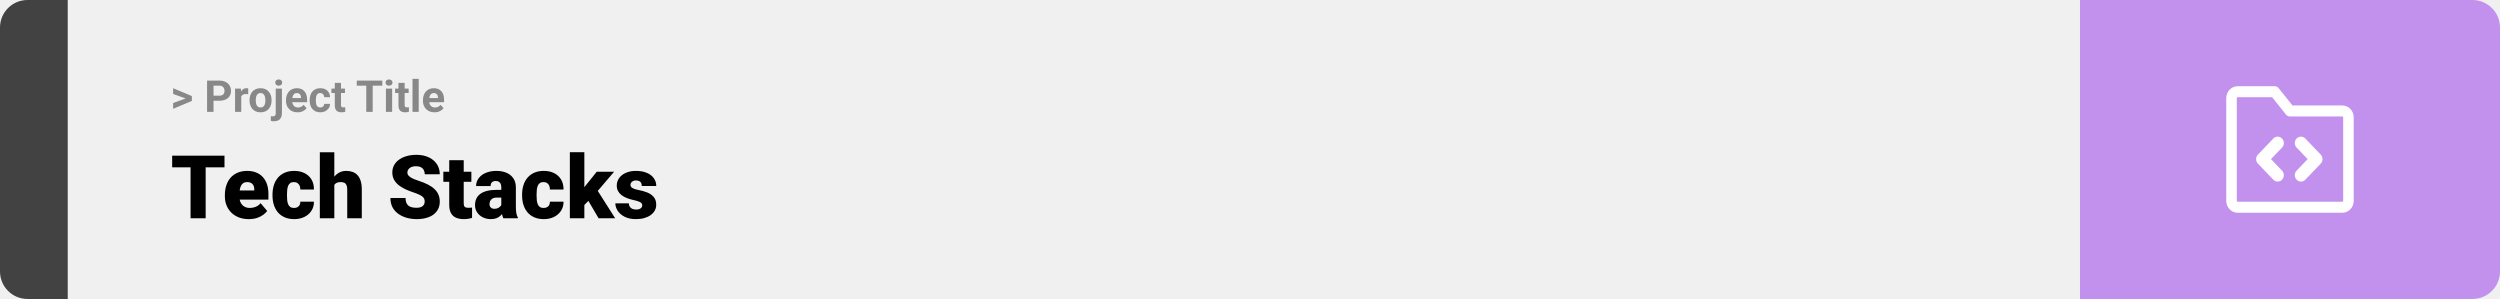
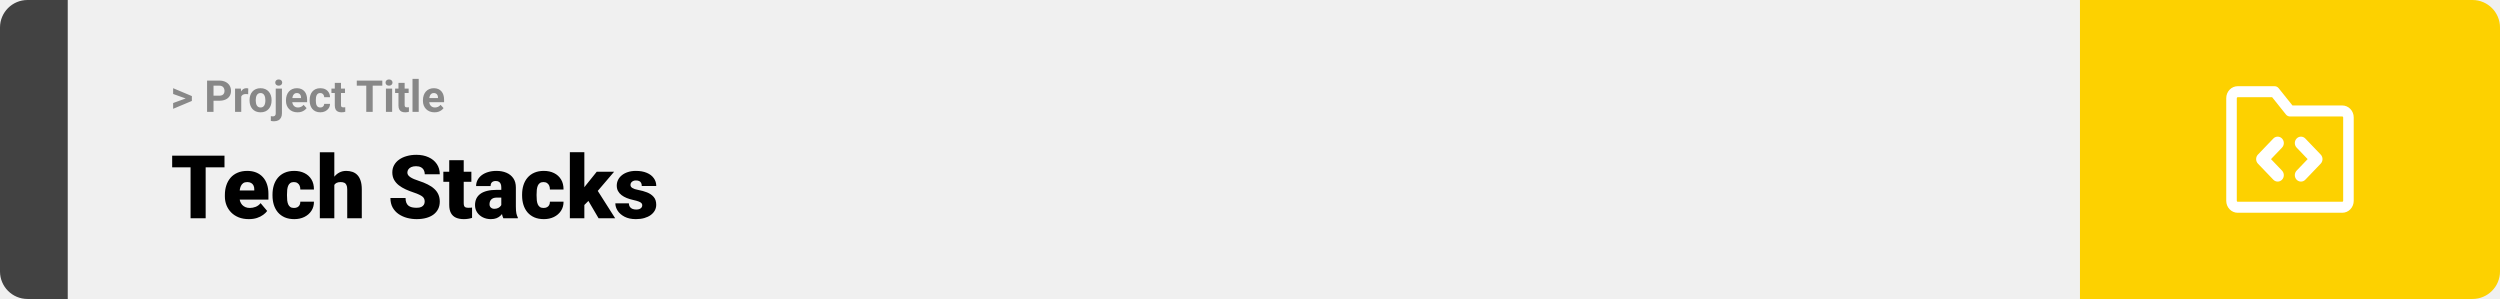
<svg xmlns="http://www.w3.org/2000/svg" width="1363" height="163" viewBox="0 0 1363 163" fill="none">
  <path d="M0 15C0 6.716 6.716 0 15 0H37V163H15C6.716 163 0 156.284 0 148V15Z" fill="#424242" />
  <rect width="1097" height="163" transform="translate(37)" fill="#F0F0F0" />
  <path d="M101.906 53.922L94.394 51.238V48.086L104.602 52.375V54.637L101.906 53.922ZM94.394 56.172L101.918 53.43L104.602 52.785V55.035L94.394 59.324V56.172ZM119.543 54.918H115.195V52.176H119.543C120.215 52.176 120.762 52.066 121.184 51.848C121.605 51.621 121.914 51.309 122.109 50.91C122.305 50.512 122.402 50.062 122.402 49.562C122.402 49.055 122.305 48.582 122.109 48.145C121.914 47.707 121.605 47.355 121.184 47.09C120.762 46.824 120.215 46.691 119.543 46.691H116.414V61H112.898V43.938H119.543C120.879 43.938 122.023 44.18 122.977 44.664C123.938 45.141 124.672 45.801 125.18 46.645C125.688 47.488 125.941 48.453 125.941 49.539C125.941 50.641 125.688 51.594 125.18 52.398C124.672 53.203 123.938 53.824 122.977 54.262C122.023 54.699 120.879 54.918 119.543 54.918ZM131.531 51.086V61H128.156V48.32H131.332L131.531 51.086ZM135.352 48.238L135.293 51.367C135.129 51.344 134.93 51.324 134.695 51.309C134.469 51.285 134.262 51.273 134.074 51.273C133.598 51.273 133.184 51.336 132.832 51.461C132.488 51.578 132.199 51.754 131.965 51.988C131.738 52.223 131.566 52.508 131.449 52.844C131.34 53.18 131.277 53.562 131.262 53.992L130.582 53.781C130.582 52.961 130.664 52.207 130.828 51.52C130.992 50.824 131.23 50.219 131.543 49.703C131.863 49.188 132.254 48.789 132.715 48.508C133.176 48.227 133.703 48.086 134.297 48.086C134.484 48.086 134.676 48.102 134.871 48.133C135.066 48.156 135.227 48.191 135.352 48.238ZM136.055 54.789V54.543C136.055 53.613 136.188 52.758 136.453 51.977C136.719 51.188 137.105 50.504 137.613 49.926C138.121 49.348 138.746 48.898 139.488 48.578C140.23 48.25 141.082 48.086 142.043 48.086C143.004 48.086 143.859 48.25 144.609 48.578C145.359 48.898 145.988 49.348 146.496 49.926C147.012 50.504 147.402 51.188 147.668 51.977C147.934 52.758 148.066 53.613 148.066 54.543V54.789C148.066 55.711 147.934 56.566 147.668 57.355C147.402 58.137 147.012 58.82 146.496 59.406C145.988 59.984 145.363 60.434 144.621 60.754C143.879 61.074 143.027 61.234 142.066 61.234C141.105 61.234 140.25 61.074 139.5 60.754C138.758 60.434 138.129 59.984 137.613 59.406C137.105 58.82 136.719 58.137 136.453 57.355C136.188 56.566 136.055 55.711 136.055 54.789ZM139.43 54.543V54.789C139.43 55.32 139.477 55.816 139.57 56.277C139.664 56.738 139.812 57.145 140.016 57.496C140.227 57.84 140.5 58.109 140.836 58.305C141.172 58.5 141.582 58.598 142.066 58.598C142.535 58.598 142.938 58.5 143.273 58.305C143.609 58.109 143.879 57.84 144.082 57.496C144.285 57.145 144.434 56.738 144.527 56.277C144.629 55.816 144.68 55.32 144.68 54.789V54.543C144.68 54.027 144.629 53.543 144.527 53.09C144.434 52.629 144.281 52.223 144.07 51.871C143.867 51.512 143.598 51.23 143.262 51.027C142.926 50.824 142.52 50.723 142.043 50.723C141.566 50.723 141.16 50.824 140.824 51.027C140.496 51.23 140.227 51.512 140.016 51.871C139.812 52.223 139.664 52.629 139.57 53.09C139.477 53.543 139.43 54.027 139.43 54.543ZM150.328 48.32H153.715V61.762C153.715 62.699 153.543 63.492 153.199 64.141C152.855 64.789 152.359 65.281 151.711 65.617C151.062 65.953 150.277 66.121 149.355 66.121C149.066 66.121 148.785 66.106 148.512 66.074C148.23 66.043 147.941 65.992 147.645 65.922L147.656 63.332C147.844 63.363 148.027 63.387 148.207 63.402C148.379 63.426 148.555 63.438 148.734 63.438C149.086 63.438 149.379 63.379 149.613 63.262C149.848 63.145 150.023 62.961 150.141 62.711C150.266 62.469 150.328 62.152 150.328 61.762V48.32ZM150.059 45.016C150.059 44.523 150.23 44.117 150.574 43.797C150.926 43.477 151.387 43.316 151.957 43.316C152.535 43.316 152.996 43.477 153.34 43.797C153.684 44.117 153.855 44.523 153.855 45.016C153.855 45.508 153.684 45.914 153.34 46.234C152.996 46.555 152.535 46.715 151.957 46.715C151.387 46.715 150.926 46.555 150.574 46.234C150.23 45.914 150.059 45.508 150.059 45.016ZM162.234 61.234C161.25 61.234 160.367 61.078 159.586 60.766C158.805 60.445 158.141 60.004 157.594 59.441C157.055 58.879 156.641 58.227 156.352 57.484C156.062 56.734 155.918 55.938 155.918 55.094V54.625C155.918 53.664 156.055 52.785 156.328 51.988C156.602 51.191 156.992 50.5 157.5 49.914C158.016 49.328 158.641 48.879 159.375 48.566C160.109 48.246 160.938 48.086 161.859 48.086C162.758 48.086 163.555 48.234 164.25 48.531C164.945 48.828 165.527 49.25 165.996 49.797C166.473 50.344 166.832 51 167.074 51.766C167.316 52.523 167.438 53.367 167.438 54.297V55.703H157.359V53.453H164.121V53.195C164.121 52.727 164.035 52.309 163.863 51.941C163.699 51.566 163.449 51.27 163.113 51.051C162.777 50.832 162.348 50.723 161.824 50.723C161.379 50.723 160.996 50.82 160.676 51.016C160.355 51.211 160.094 51.484 159.891 51.836C159.695 52.188 159.547 52.602 159.445 53.078C159.352 53.547 159.305 54.062 159.305 54.625V55.094C159.305 55.602 159.375 56.07 159.516 56.5C159.664 56.93 159.871 57.301 160.137 57.613C160.41 57.926 160.738 58.168 161.121 58.34C161.512 58.512 161.953 58.598 162.445 58.598C163.055 58.598 163.621 58.48 164.145 58.246C164.676 58.004 165.133 57.641 165.516 57.156L167.156 58.938C166.891 59.32 166.527 59.688 166.066 60.039C165.613 60.391 165.066 60.68 164.426 60.906C163.785 61.125 163.055 61.234 162.234 61.234ZM174.598 58.598C175.012 58.598 175.379 58.52 175.699 58.363C176.02 58.199 176.27 57.973 176.449 57.684C176.637 57.387 176.734 57.039 176.742 56.641H179.918C179.91 57.531 179.672 58.324 179.203 59.02C178.734 59.707 178.105 60.25 177.316 60.648C176.527 61.039 175.645 61.234 174.668 61.234C173.684 61.234 172.824 61.07 172.09 60.742C171.363 60.414 170.758 59.961 170.273 59.383C169.789 58.797 169.426 58.117 169.184 57.344C168.941 56.562 168.82 55.727 168.82 54.836V54.496C168.82 53.598 168.941 52.762 169.184 51.988C169.426 51.207 169.789 50.527 170.273 49.949C170.758 49.363 171.363 48.906 172.09 48.578C172.816 48.25 173.668 48.086 174.645 48.086C175.684 48.086 176.594 48.285 177.375 48.684C178.164 49.082 178.781 49.652 179.227 50.395C179.68 51.129 179.91 52 179.918 53.008H176.742C176.734 52.586 176.645 52.203 176.473 51.859C176.309 51.516 176.066 51.242 175.746 51.039C175.434 50.828 175.047 50.723 174.586 50.723C174.094 50.723 173.691 50.828 173.379 51.039C173.066 51.242 172.824 51.523 172.652 51.883C172.48 52.234 172.359 52.637 172.289 53.09C172.227 53.535 172.195 54.004 172.195 54.496V54.836C172.195 55.328 172.227 55.801 172.289 56.254C172.352 56.707 172.469 57.109 172.641 57.461C172.82 57.812 173.066 58.09 173.379 58.293C173.691 58.496 174.098 58.598 174.598 58.598ZM188.086 48.32V50.711H180.703V48.32H188.086ZM182.531 45.191H185.906V57.18C185.906 57.547 185.953 57.828 186.047 58.023C186.148 58.219 186.297 58.355 186.492 58.434C186.688 58.504 186.934 58.539 187.23 58.539C187.441 58.539 187.629 58.531 187.793 58.516C187.965 58.492 188.109 58.469 188.227 58.445L188.238 60.93C187.949 61.023 187.637 61.098 187.301 61.152C186.965 61.207 186.594 61.234 186.188 61.234C185.445 61.234 184.797 61.113 184.242 60.871C183.695 60.621 183.273 60.223 182.977 59.676C182.68 59.129 182.531 58.41 182.531 57.52V45.191ZM203.191 43.938V61H199.688V43.938H203.191ZM208.441 43.938V46.691H194.52V43.938H208.441ZM213.797 48.32V61H210.41V48.32H213.797ZM210.199 45.016C210.199 44.523 210.371 44.117 210.715 43.797C211.059 43.477 211.52 43.316 212.098 43.316C212.668 43.316 213.125 43.477 213.469 43.797C213.82 44.117 213.996 44.523 213.996 45.016C213.996 45.508 213.82 45.914 213.469 46.234C213.125 46.555 212.668 46.715 212.098 46.715C211.52 46.715 211.059 46.555 210.715 46.234C210.371 45.914 210.199 45.508 210.199 45.016ZM222.797 48.32V50.711H215.414V48.32H222.797ZM217.242 45.191H220.617V57.18C220.617 57.547 220.664 57.828 220.758 58.023C220.859 58.219 221.008 58.355 221.203 58.434C221.398 58.504 221.645 58.539 221.941 58.539C222.152 58.539 222.34 58.531 222.504 58.516C222.676 58.492 222.82 58.469 222.938 58.445L222.949 60.93C222.66 61.023 222.348 61.098 222.012 61.152C221.676 61.207 221.305 61.234 220.898 61.234C220.156 61.234 219.508 61.113 218.953 60.871C218.406 60.621 217.984 60.223 217.688 59.676C217.391 59.129 217.242 58.41 217.242 57.52V45.191ZM228.281 43V61H224.895V43H228.281ZM236.906 61.234C235.922 61.234 235.039 61.078 234.258 60.766C233.477 60.445 232.812 60.004 232.266 59.441C231.727 58.879 231.312 58.227 231.023 57.484C230.734 56.734 230.59 55.938 230.59 55.094V54.625C230.59 53.664 230.727 52.785 231 51.988C231.273 51.191 231.664 50.5 232.172 49.914C232.688 49.328 233.312 48.879 234.047 48.566C234.781 48.246 235.609 48.086 236.531 48.086C237.43 48.086 238.227 48.234 238.922 48.531C239.617 48.828 240.199 49.25 240.668 49.797C241.145 50.344 241.504 51 241.746 51.766C241.988 52.523 242.109 53.367 242.109 54.297V55.703H232.031V53.453H238.793V53.195C238.793 52.727 238.707 52.309 238.535 51.941C238.371 51.566 238.121 51.27 237.785 51.051C237.449 50.832 237.02 50.723 236.496 50.723C236.051 50.723 235.668 50.82 235.348 51.016C235.027 51.211 234.766 51.484 234.562 51.836C234.367 52.188 234.219 52.602 234.117 53.078C234.023 53.547 233.977 54.062 233.977 54.625V55.094C233.977 55.602 234.047 56.07 234.188 56.5C234.336 56.93 234.543 57.301 234.809 57.613C235.082 57.926 235.41 58.168 235.793 58.34C236.184 58.512 236.625 58.598 237.117 58.598C237.727 58.598 238.293 58.48 238.816 58.246C239.348 58.004 239.805 57.641 240.188 57.156L241.828 58.938C241.562 59.32 241.199 59.688 240.738 60.039C240.285 60.391 239.738 60.68 239.098 60.906C238.457 61.125 237.727 61.234 236.906 61.234Z" fill="#888888" />
  <path d="M112.125 84.875V119H103.898V84.875H112.125ZM122.391 84.875V91.227H93.867V84.875H122.391ZM135.68 119.469C133.617 119.469 131.773 119.148 130.148 118.508C128.523 117.852 127.148 116.953 126.023 115.812C124.914 114.672 124.062 113.359 123.469 111.875C122.891 110.391 122.602 108.82 122.602 107.164V106.273C122.602 104.414 122.859 102.695 123.375 101.117C123.891 99.523 124.656 98.133 125.672 96.945C126.688 95.758 127.961 94.836 129.492 94.18C131.023 93.508 132.805 93.172 134.836 93.172C136.633 93.172 138.242 93.461 139.664 94.039C141.086 94.617 142.289 95.445 143.273 96.523C144.273 97.602 145.031 98.906 145.547 100.438C146.078 101.969 146.344 103.688 146.344 105.594V108.805H125.625V103.859H138.633V103.25C138.648 102.406 138.5 101.688 138.188 101.094C137.891 100.5 137.453 100.047 136.875 99.734C136.297 99.422 135.594 99.266 134.766 99.266C133.906 99.266 133.195 99.453 132.633 99.828C132.086 100.203 131.656 100.719 131.344 101.375C131.047 102.016 130.836 102.758 130.711 103.602C130.586 104.445 130.523 105.336 130.523 106.273V107.164C130.523 108.102 130.648 108.953 130.898 109.719C131.164 110.484 131.539 111.141 132.023 111.688C132.523 112.219 133.117 112.633 133.805 112.93C134.508 113.227 135.305 113.375 136.195 113.375C137.273 113.375 138.336 113.172 139.383 112.766C140.43 112.359 141.328 111.688 142.078 110.75L145.664 115.016C145.148 115.75 144.414 116.461 143.461 117.148C142.523 117.836 141.398 118.398 140.086 118.836C138.773 119.258 137.305 119.469 135.68 119.469ZM160.266 113.375C161 113.375 161.625 113.242 162.141 112.977C162.672 112.695 163.07 112.305 163.336 111.805C163.617 111.289 163.75 110.672 163.734 109.953H171.164C171.18 111.859 170.711 113.531 169.758 114.969C168.82 116.391 167.539 117.5 165.914 118.297C164.305 119.078 162.484 119.469 160.453 119.469C158.469 119.469 156.734 119.148 155.25 118.508C153.766 117.852 152.523 116.945 151.523 115.789C150.539 114.617 149.797 113.25 149.297 111.688C148.812 110.125 148.57 108.43 148.57 106.602V106.062C148.57 104.234 148.812 102.539 149.297 100.977C149.797 99.398 150.539 98.031 151.523 96.875C152.523 95.703 153.758 94.797 155.227 94.156C156.711 93.5 158.438 93.172 160.406 93.172C162.516 93.172 164.375 93.57 165.984 94.367C167.609 95.164 168.883 96.32 169.805 97.836C170.727 99.352 171.18 101.188 171.164 103.344H163.734C163.75 102.578 163.633 101.891 163.383 101.281C163.133 100.672 162.742 100.188 162.211 99.828C161.695 99.453 161.031 99.266 160.219 99.266C159.406 99.266 158.75 99.445 158.25 99.805C157.75 100.164 157.367 100.664 157.102 101.305C156.852 101.93 156.68 102.648 156.586 103.461C156.508 104.273 156.469 105.141 156.469 106.062V106.602C156.469 107.539 156.508 108.422 156.586 109.25C156.68 110.062 156.859 110.781 157.125 111.406C157.391 112.016 157.773 112.5 158.273 112.859C158.773 113.203 159.438 113.375 160.266 113.375ZM182.273 83V119H174.375V83H182.273ZM181.336 105.453L179.484 105.5C179.484 103.719 179.703 102.078 180.141 100.578C180.578 99.078 181.203 97.773 182.016 96.664C182.828 95.555 183.805 94.695 184.945 94.086C186.086 93.477 187.352 93.172 188.742 93.172C189.992 93.172 191.133 93.352 192.164 93.711C193.211 94.07 194.109 94.648 194.859 95.445C195.625 96.242 196.211 97.281 196.617 98.562C197.039 99.844 197.25 101.406 197.25 103.25V119H189.305V103.203C189.305 102.172 189.156 101.375 188.859 100.812C188.578 100.234 188.172 99.836 187.641 99.617C187.109 99.383 186.461 99.266 185.695 99.266C184.773 99.266 184.023 99.422 183.445 99.734C182.867 100.047 182.422 100.484 182.109 101.047C181.812 101.594 181.609 102.242 181.5 102.992C181.391 103.742 181.336 104.562 181.336 105.453ZM231.539 109.93C231.539 109.398 231.461 108.922 231.305 108.5C231.148 108.062 230.859 107.656 230.438 107.281C230.016 106.906 229.406 106.531 228.609 106.156C227.828 105.766 226.797 105.359 225.516 104.938C224.016 104.438 222.57 103.875 221.18 103.25C219.789 102.609 218.547 101.867 217.453 101.023C216.359 100.164 215.492 99.164 214.852 98.023C214.211 96.867 213.891 95.523 213.891 93.992C213.891 92.523 214.219 91.203 214.875 90.031C215.531 88.844 216.445 87.836 217.617 87.008C218.805 86.164 220.195 85.523 221.789 85.086C223.383 84.633 225.125 84.406 227.016 84.406C229.516 84.406 231.719 84.844 233.625 85.719C235.547 86.578 237.047 87.805 238.125 89.398C239.219 90.977 239.766 92.844 239.766 95H231.586C231.586 94.141 231.406 93.383 231.047 92.727C230.703 92.07 230.18 91.555 229.477 91.18C228.773 90.805 227.891 90.617 226.828 90.617C225.797 90.617 224.93 90.773 224.227 91.086C223.523 91.398 222.992 91.82 222.633 92.352C222.273 92.867 222.094 93.438 222.094 94.062C222.094 94.578 222.234 95.047 222.516 95.469C222.812 95.875 223.227 96.258 223.758 96.617C224.305 96.977 224.961 97.32 225.727 97.648C226.508 97.977 227.383 98.297 228.352 98.609C230.164 99.188 231.773 99.836 233.18 100.555C234.602 101.258 235.797 102.062 236.766 102.969C237.75 103.859 238.492 104.875 238.992 106.016C239.508 107.156 239.766 108.445 239.766 109.883C239.766 111.414 239.469 112.773 238.875 113.961C238.281 115.148 237.43 116.156 236.32 116.984C235.211 117.797 233.883 118.414 232.336 118.836C230.789 119.258 229.062 119.469 227.156 119.469C225.406 119.469 223.68 119.25 221.977 118.812C220.289 118.359 218.758 117.672 217.383 116.75C216.008 115.812 214.906 114.617 214.078 113.164C213.266 111.695 212.859 109.953 212.859 107.938H221.109C221.109 108.938 221.242 109.781 221.508 110.469C221.773 111.156 222.164 111.711 222.68 112.133C223.195 112.539 223.828 112.836 224.578 113.023C225.328 113.195 226.188 113.281 227.156 113.281C228.203 113.281 229.047 113.133 229.688 112.836C230.328 112.523 230.797 112.117 231.094 111.617C231.391 111.102 231.539 110.539 231.539 109.93ZM256.992 93.641V99.125H241.711V93.641H256.992ZM244.922 87.336H252.82V110.727C252.82 111.398 252.898 111.922 253.055 112.297C253.211 112.656 253.477 112.914 253.852 113.07C254.242 113.211 254.758 113.281 255.398 113.281C255.852 113.281 256.227 113.273 256.523 113.258C256.82 113.227 257.102 113.188 257.367 113.141V118.789C256.695 119.008 255.992 119.172 255.258 119.281C254.523 119.406 253.742 119.469 252.914 119.469C251.227 119.469 249.781 119.203 248.578 118.672C247.391 118.141 246.484 117.305 245.859 116.164C245.234 115.023 244.922 113.539 244.922 111.711V87.336ZM273.305 112.625V102.172C273.305 101.453 273.203 100.836 273 100.32C272.797 99.805 272.477 99.406 272.039 99.125C271.602 98.828 271.016 98.68 270.281 98.68C269.688 98.68 269.18 98.781 268.758 98.984C268.336 99.188 268.016 99.492 267.797 99.898C267.578 100.305 267.469 100.82 267.469 101.445H259.57C259.57 100.273 259.828 99.188 260.344 98.188C260.875 97.172 261.625 96.289 262.594 95.539C263.578 94.789 264.75 94.211 266.109 93.805C267.484 93.383 269.016 93.172 270.703 93.172C272.719 93.172 274.516 93.508 276.094 94.18C277.688 94.852 278.945 95.859 279.867 97.203C280.789 98.531 281.25 100.203 281.25 102.219V112.602C281.25 114.258 281.344 115.516 281.531 116.375C281.719 117.219 281.984 117.961 282.328 118.602V119H274.406C274.031 118.219 273.75 117.266 273.562 116.141C273.391 115 273.305 113.828 273.305 112.625ZM274.266 103.508L274.312 107.727H270.82C270.086 107.727 269.461 107.828 268.945 108.031C268.445 108.234 268.039 108.516 267.727 108.875C267.43 109.219 267.211 109.609 267.07 110.047C266.945 110.484 266.883 110.945 266.883 111.43C266.883 111.898 266.992 112.32 267.211 112.695C267.445 113.055 267.758 113.336 268.148 113.539C268.539 113.742 268.977 113.844 269.461 113.844C270.336 113.844 271.078 113.68 271.688 113.352C272.312 113.008 272.789 112.594 273.117 112.109C273.445 111.625 273.609 111.172 273.609 110.75L275.344 113.984C275.031 114.609 274.672 115.242 274.266 115.883C273.875 116.523 273.383 117.117 272.789 117.664C272.211 118.195 271.5 118.633 270.656 118.977C269.812 119.305 268.789 119.469 267.586 119.469C266.023 119.469 264.586 119.148 263.273 118.508C261.977 117.867 260.938 116.977 260.156 115.836C259.375 114.68 258.984 113.352 258.984 111.852C258.984 110.539 259.219 109.367 259.688 108.336C260.172 107.305 260.898 106.43 261.867 105.711C262.836 104.992 264.07 104.445 265.57 104.07C267.07 103.695 268.836 103.508 270.867 103.508H274.266ZM296.344 113.375C297.078 113.375 297.703 113.242 298.219 112.977C298.75 112.695 299.148 112.305 299.414 111.805C299.695 111.289 299.828 110.672 299.812 109.953H307.242C307.258 111.859 306.789 113.531 305.836 114.969C304.898 116.391 303.617 117.5 301.992 118.297C300.383 119.078 298.562 119.469 296.531 119.469C294.547 119.469 292.812 119.148 291.328 118.508C289.844 117.852 288.602 116.945 287.602 115.789C286.617 114.617 285.875 113.25 285.375 111.688C284.891 110.125 284.648 108.43 284.648 106.602V106.062C284.648 104.234 284.891 102.539 285.375 100.977C285.875 99.398 286.617 98.031 287.602 96.875C288.602 95.703 289.836 94.797 291.305 94.156C292.789 93.5 294.516 93.172 296.484 93.172C298.594 93.172 300.453 93.57 302.062 94.367C303.688 95.164 304.961 96.32 305.883 97.836C306.805 99.352 307.258 101.188 307.242 103.344H299.812C299.828 102.578 299.711 101.891 299.461 101.281C299.211 100.672 298.82 100.188 298.289 99.828C297.773 99.453 297.109 99.266 296.297 99.266C295.484 99.266 294.828 99.445 294.328 99.805C293.828 100.164 293.445 100.664 293.18 101.305C292.93 101.93 292.758 102.648 292.664 103.461C292.586 104.273 292.547 105.141 292.547 106.062V106.602C292.547 107.539 292.586 108.422 292.664 109.25C292.758 110.062 292.938 110.781 293.203 111.406C293.469 112.016 293.852 112.5 294.352 112.859C294.852 113.203 295.516 113.375 296.344 113.375ZM318.586 82.977V119H310.688V82.977H318.586ZM334.805 93.641L323.789 106.555L318.023 112.32L314.578 107.305L319.383 101.047L325.336 93.641H334.805ZM326.344 119L319.57 107.445L325.406 103.297L335.391 119H326.344ZM350.156 111.875C350.156 111.438 350.008 111.062 349.711 110.75C349.43 110.422 348.93 110.125 348.211 109.859C347.492 109.578 346.484 109.297 345.188 109.016C343.953 108.75 342.789 108.398 341.695 107.961C340.617 107.523 339.672 106.992 338.859 106.367C338.047 105.742 337.406 105 336.938 104.141C336.484 103.281 336.258 102.297 336.258 101.188C336.258 100.109 336.484 99.094 336.938 98.141C337.406 97.172 338.086 96.32 338.977 95.586C339.883 94.836 340.984 94.25 342.281 93.828C343.578 93.391 345.055 93.172 346.711 93.172C348.992 93.172 350.961 93.523 352.617 94.227C354.273 94.914 355.547 95.883 356.438 97.133C357.344 98.367 357.797 99.797 357.797 101.422H349.898C349.898 100.781 349.789 100.234 349.57 99.781C349.367 99.328 349.031 98.984 348.562 98.75C348.094 98.5 347.469 98.375 346.688 98.375C346.141 98.375 345.641 98.477 345.188 98.68C344.75 98.883 344.398 99.164 344.133 99.523C343.867 99.883 343.734 100.305 343.734 100.789C343.734 101.133 343.812 101.445 343.969 101.727C344.141 101.992 344.398 102.242 344.742 102.477C345.086 102.695 345.523 102.898 346.055 103.086C346.586 103.258 347.227 103.414 347.977 103.555C349.68 103.867 351.273 104.312 352.758 104.891C354.242 105.469 355.445 106.289 356.367 107.352C357.305 108.414 357.773 109.844 357.773 111.641C357.773 112.766 357.516 113.805 357 114.758C356.484 115.695 355.742 116.523 354.773 117.242C353.805 117.945 352.641 118.492 351.281 118.883C349.922 119.273 348.391 119.469 346.688 119.469C344.266 119.469 342.219 119.039 340.547 118.18C338.875 117.305 337.609 116.211 336.75 114.898C335.906 113.57 335.484 112.227 335.484 110.867H342.844C342.875 111.648 343.062 112.289 343.406 112.789C343.766 113.289 344.242 113.656 344.836 113.891C345.43 114.125 346.117 114.242 346.898 114.242C347.617 114.242 348.211 114.141 348.68 113.938C349.164 113.734 349.531 113.461 349.781 113.117C350.031 112.758 350.156 112.344 350.156 111.875Z" fill="black" />
-   <path d="M1134 0H1348C1356.28 0 1363 6.716 1363 15V148C1363 156.284 1356.28 163 1348 163H1134V0Z" fill="#C291EE" />
+   <path d="M1134 0H1348C1356.28 0 1363 6.716 1363 15V148C1363 156.284 1356.28 163 1348 163H1134V0Z" fill="#FDD100" />
  <path fill-rule="evenodd" clip-rule="evenodd" d="M1219.98 53C1219.85 53 1219.73 53.053 1219.64 53.146C1219.55 53.24 1219.5 53.367 1219.5 53.5V109.5C1219.5 109.633 1219.55 109.76 1219.64 109.854C1219.73 109.947 1219.85 110 1219.98 110H1277.02C1277.15 110 1277.27 109.947 1277.36 109.854C1277.45 109.76 1277.5 109.633 1277.5 109.5V64C1277.5 63.867 1277.45 63.74 1277.36 63.646C1277.27 63.553 1277.15 63.5 1277.02 63.5H1248.5C1247.65 63.5 1246.84 63.105 1246.29 62.421L1238.77 53H1219.98ZM1215.58 48.904C1216.74 47.685 1218.33 47 1219.98 47H1240.11C1240.97 47 1241.77 47.395 1242.32 48.079L1249.85 57.5H1277.02C1278.67 57.5 1280.26 58.185 1281.42 59.404C1282.59 60.623 1283.25 62.276 1283.25 64V109.5C1283.25 111.224 1282.59 112.877 1281.42 114.096C1280.26 115.315 1278.67 116 1277.02 116H1219.98C1218.33 116 1216.74 115.315 1215.58 114.096C1214.41 112.877 1213.75 111.224 1213.75 109.5V53.5C1213.75 51.776 1214.41 50.123 1215.58 48.904Z" fill="white" />
  <path fill-rule="evenodd" clip-rule="evenodd" d="M1244.16 75.525C1245.47 76.892 1245.47 79.108 1244.16 80.475L1238.15 86.75L1244.16 93.025C1245.47 94.392 1245.47 96.608 1244.16 97.975C1242.85 99.342 1240.73 99.342 1239.42 97.975L1231.03 89.225C1229.72 87.858 1229.72 85.642 1231.03 84.275L1239.42 75.525C1240.73 74.158 1242.85 74.158 1244.16 75.525Z" fill="white" />
  <path fill-rule="evenodd" clip-rule="evenodd" d="M1252.12 97.975C1250.81 96.608 1250.81 94.392 1252.12 93.025L1258.13 86.75L1252.12 80.475C1250.81 79.108 1250.81 76.892 1252.12 75.525C1253.43 74.158 1255.55 74.158 1256.86 75.525L1265.25 84.275C1266.56 85.642 1266.56 87.858 1265.25 89.225L1256.86 97.975C1255.55 99.342 1253.43 99.342 1252.12 97.975Z" fill="white" />
</svg>
